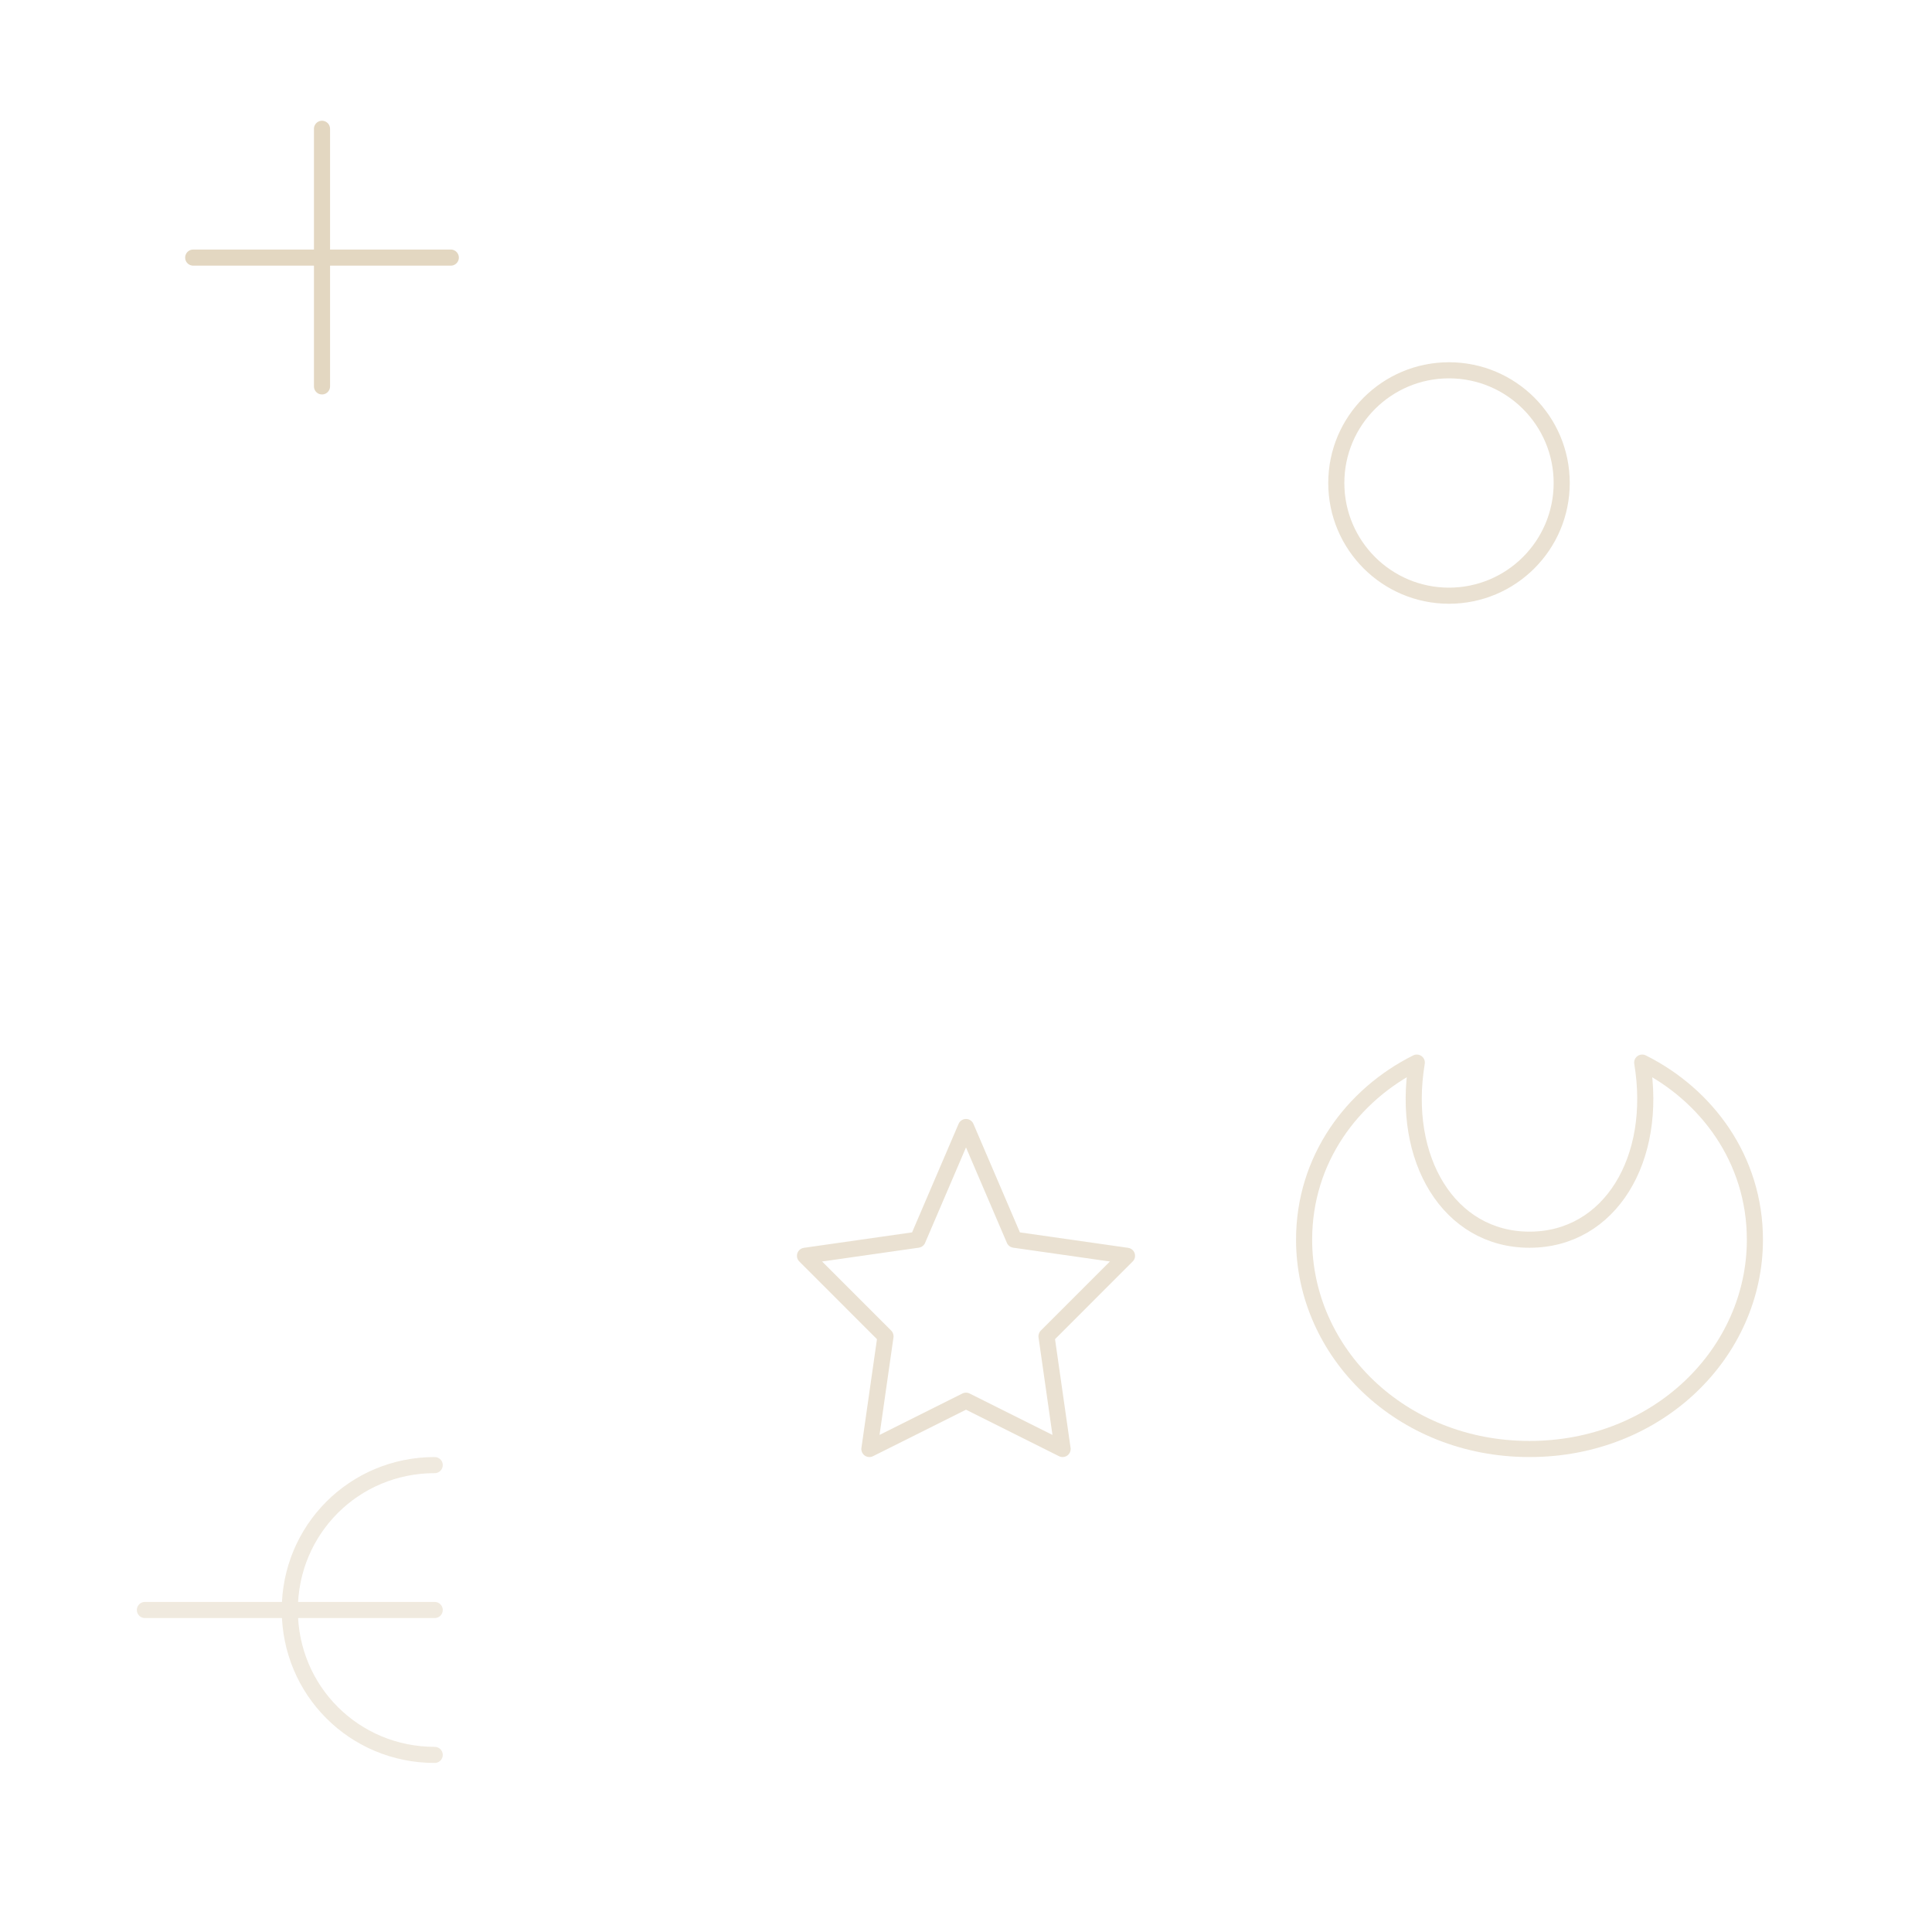
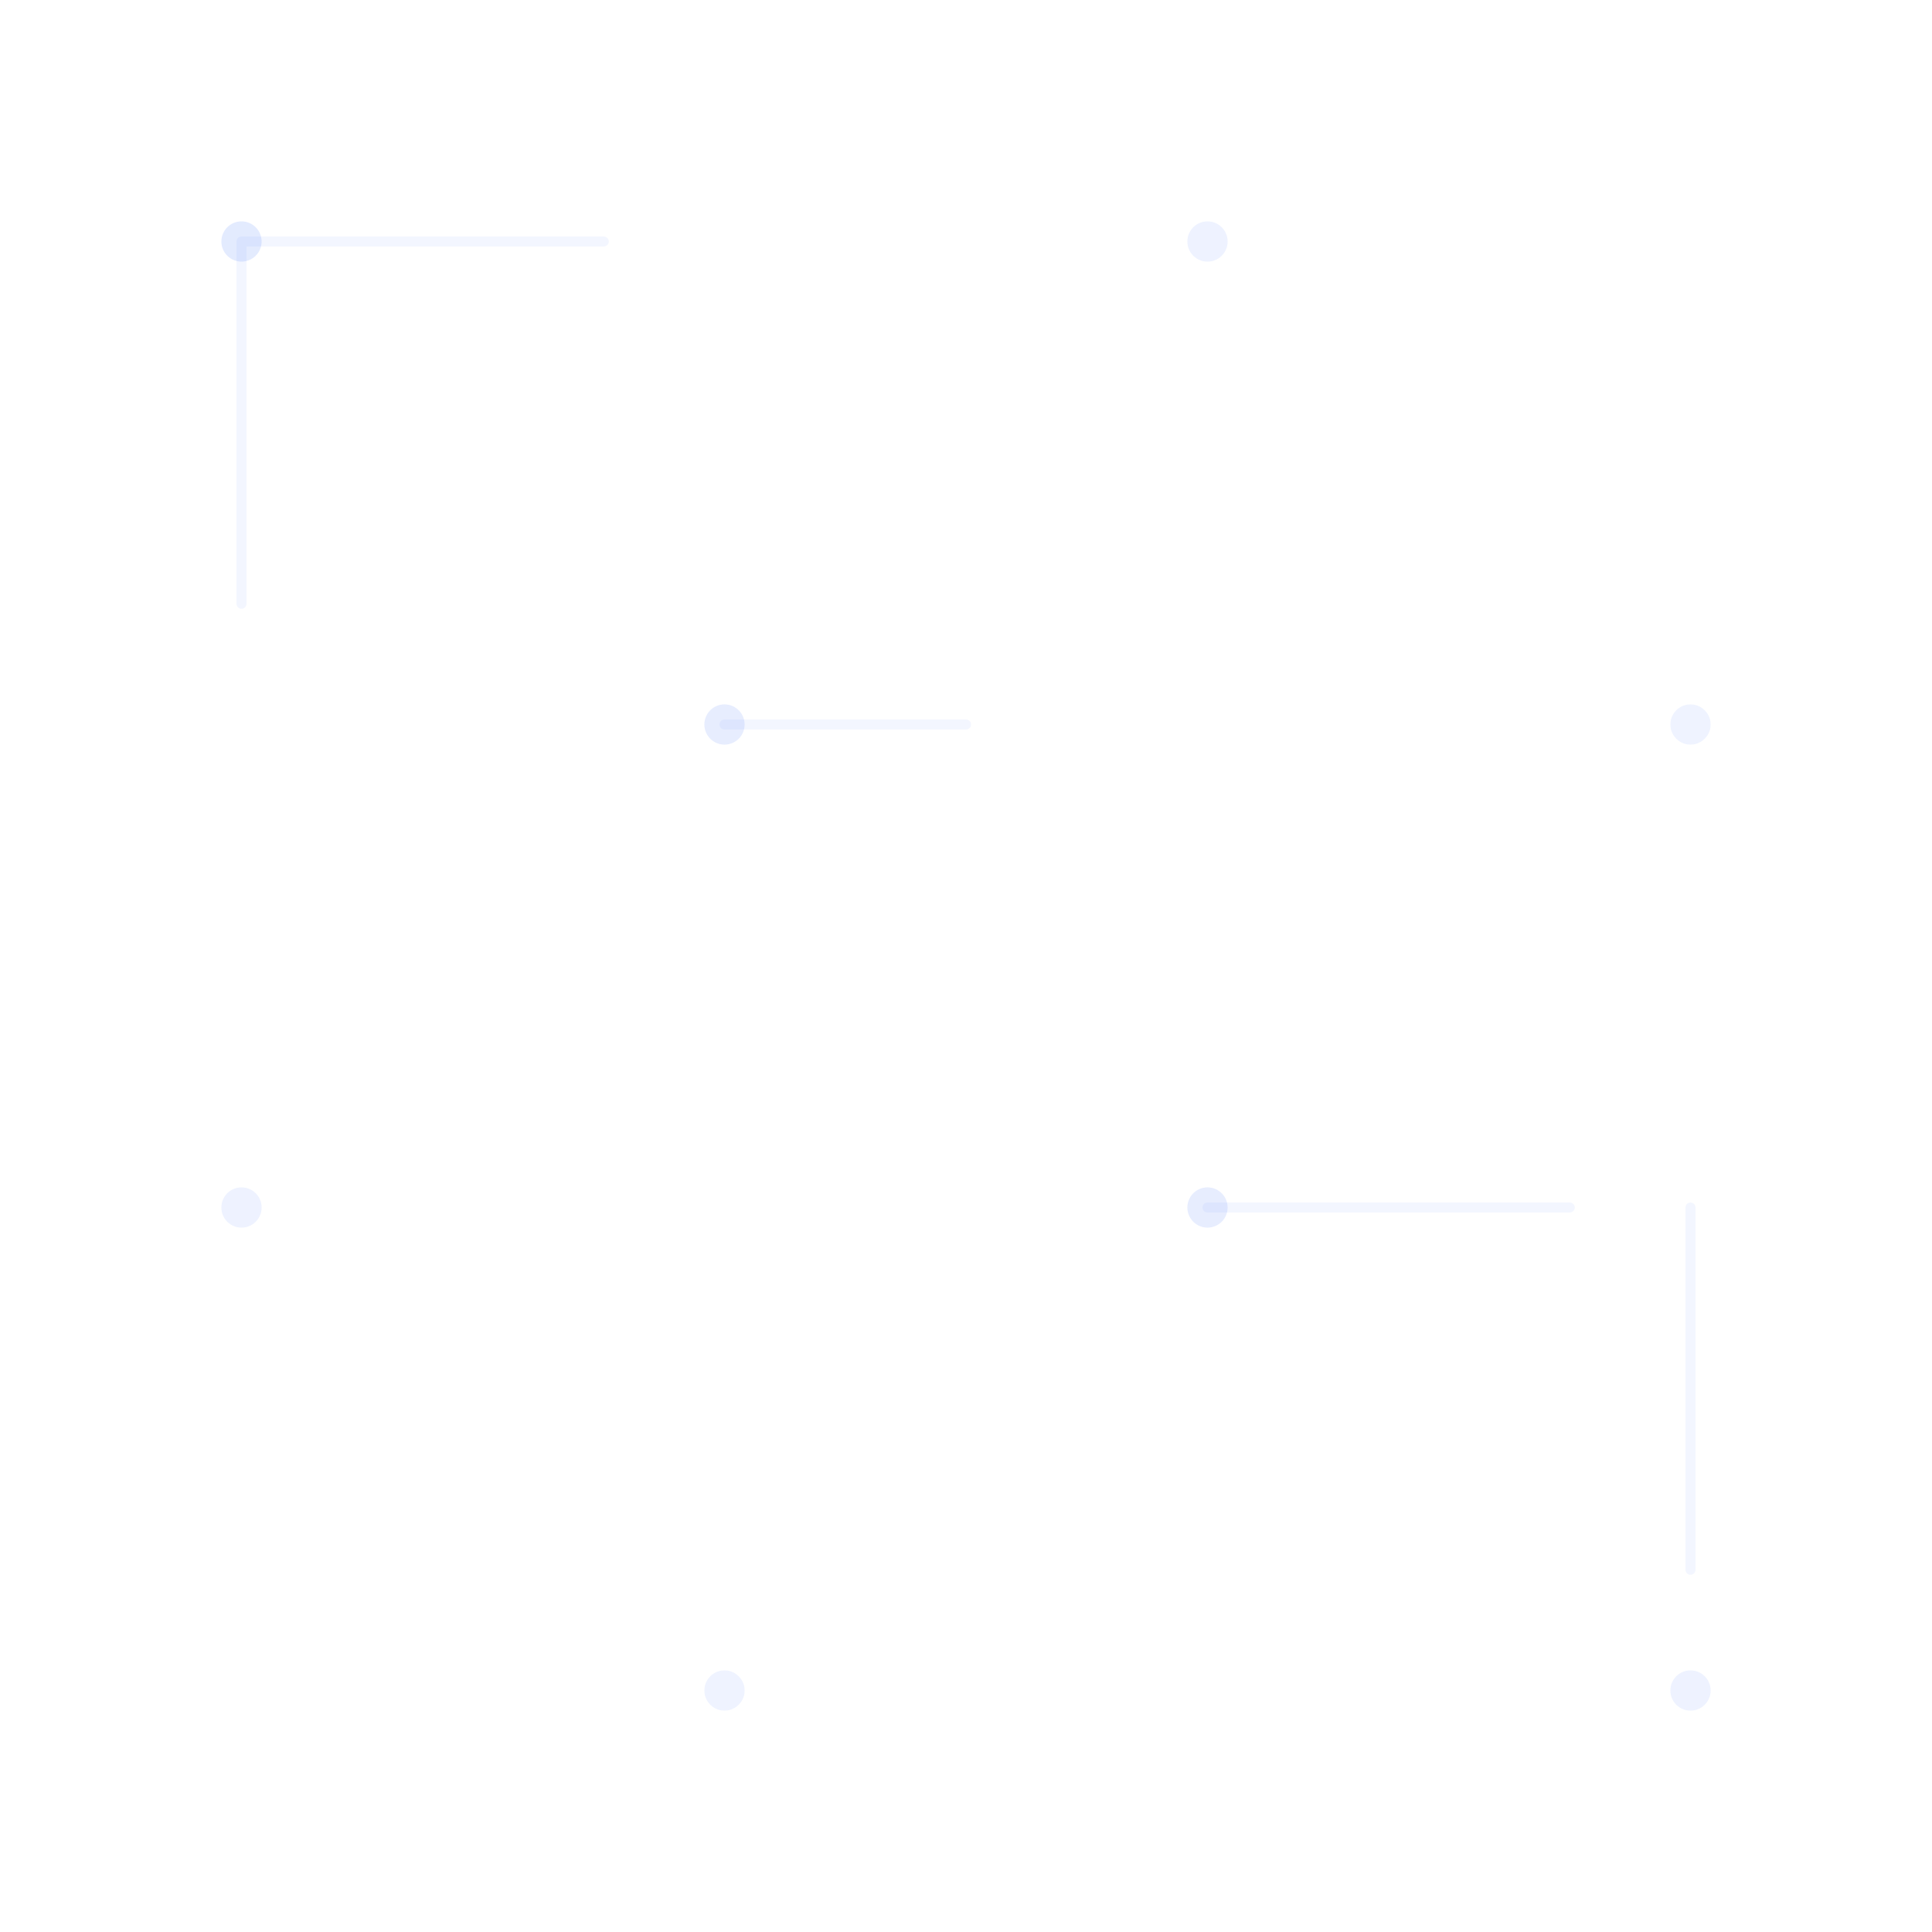
- <svg xmlns="http://www.w3.org/2000/svg" width="120" height="120" viewBox="0 0 120 120">
-   <g fill="none" stroke="#a07830" stroke-width="1" stroke-linecap="round" stroke-linejoin="round">
-     <path d="M20 8v16M12 16h16" opacity=".3" />
-     <circle cx="90" cy="30" r="7" opacity=".22" />
-     <path d="M60 70l3 7 7 1-5 5 1 7-6-3-6 3 1-7-5-5 7-1z" opacity=".22" />
-     <path d="M95 90c-8 0-14-6-14-13 0-5 3-9 7-11-1 6 2 11 7 11s8-5 7-11c4 2 7 6 7 11 0 7-6 13-14 13z" opacity=".2" />
-     <path d="M18 100c0 5 4 9 9 9M18 100c0-5 4-9 9-9M18 100h-9M18 100h9" opacity=".16" />
+ <svg xmlns="http://www.w3.org/2000/svg" width="96" height="96" viewBox="0 0 96 96">
+   <g fill="#4f7dfb">
+     <circle cx="12" cy="12" r="1" opacity=".16" />
+     <circle cx="60" cy="12" r="1" opacity=".1" />
+     <circle cx="36" cy="36" r="1" opacity=".14" />
+     <circle cx="84" cy="36" r="1" opacity=".09" />
+     <circle cx="12" cy="60" r="1" opacity=".1" />
+     <circle cx="60" cy="60" r="1" opacity=".14" />
+     <circle cx="36" cy="84" r="1" opacity=".09" />
+     <circle cx="84" cy="84" r="1" opacity=".1" />
+   </g>
+   <g stroke="#4f7dfb" stroke-width=".5" fill="none" opacity=".07" stroke-linecap="round">
+     <path d="M12 12h18M12 12v18" />
+     <path d="M60 60h18M84 60v18" />
+     <path d="M36 36h12" />
  </g>
</svg>
